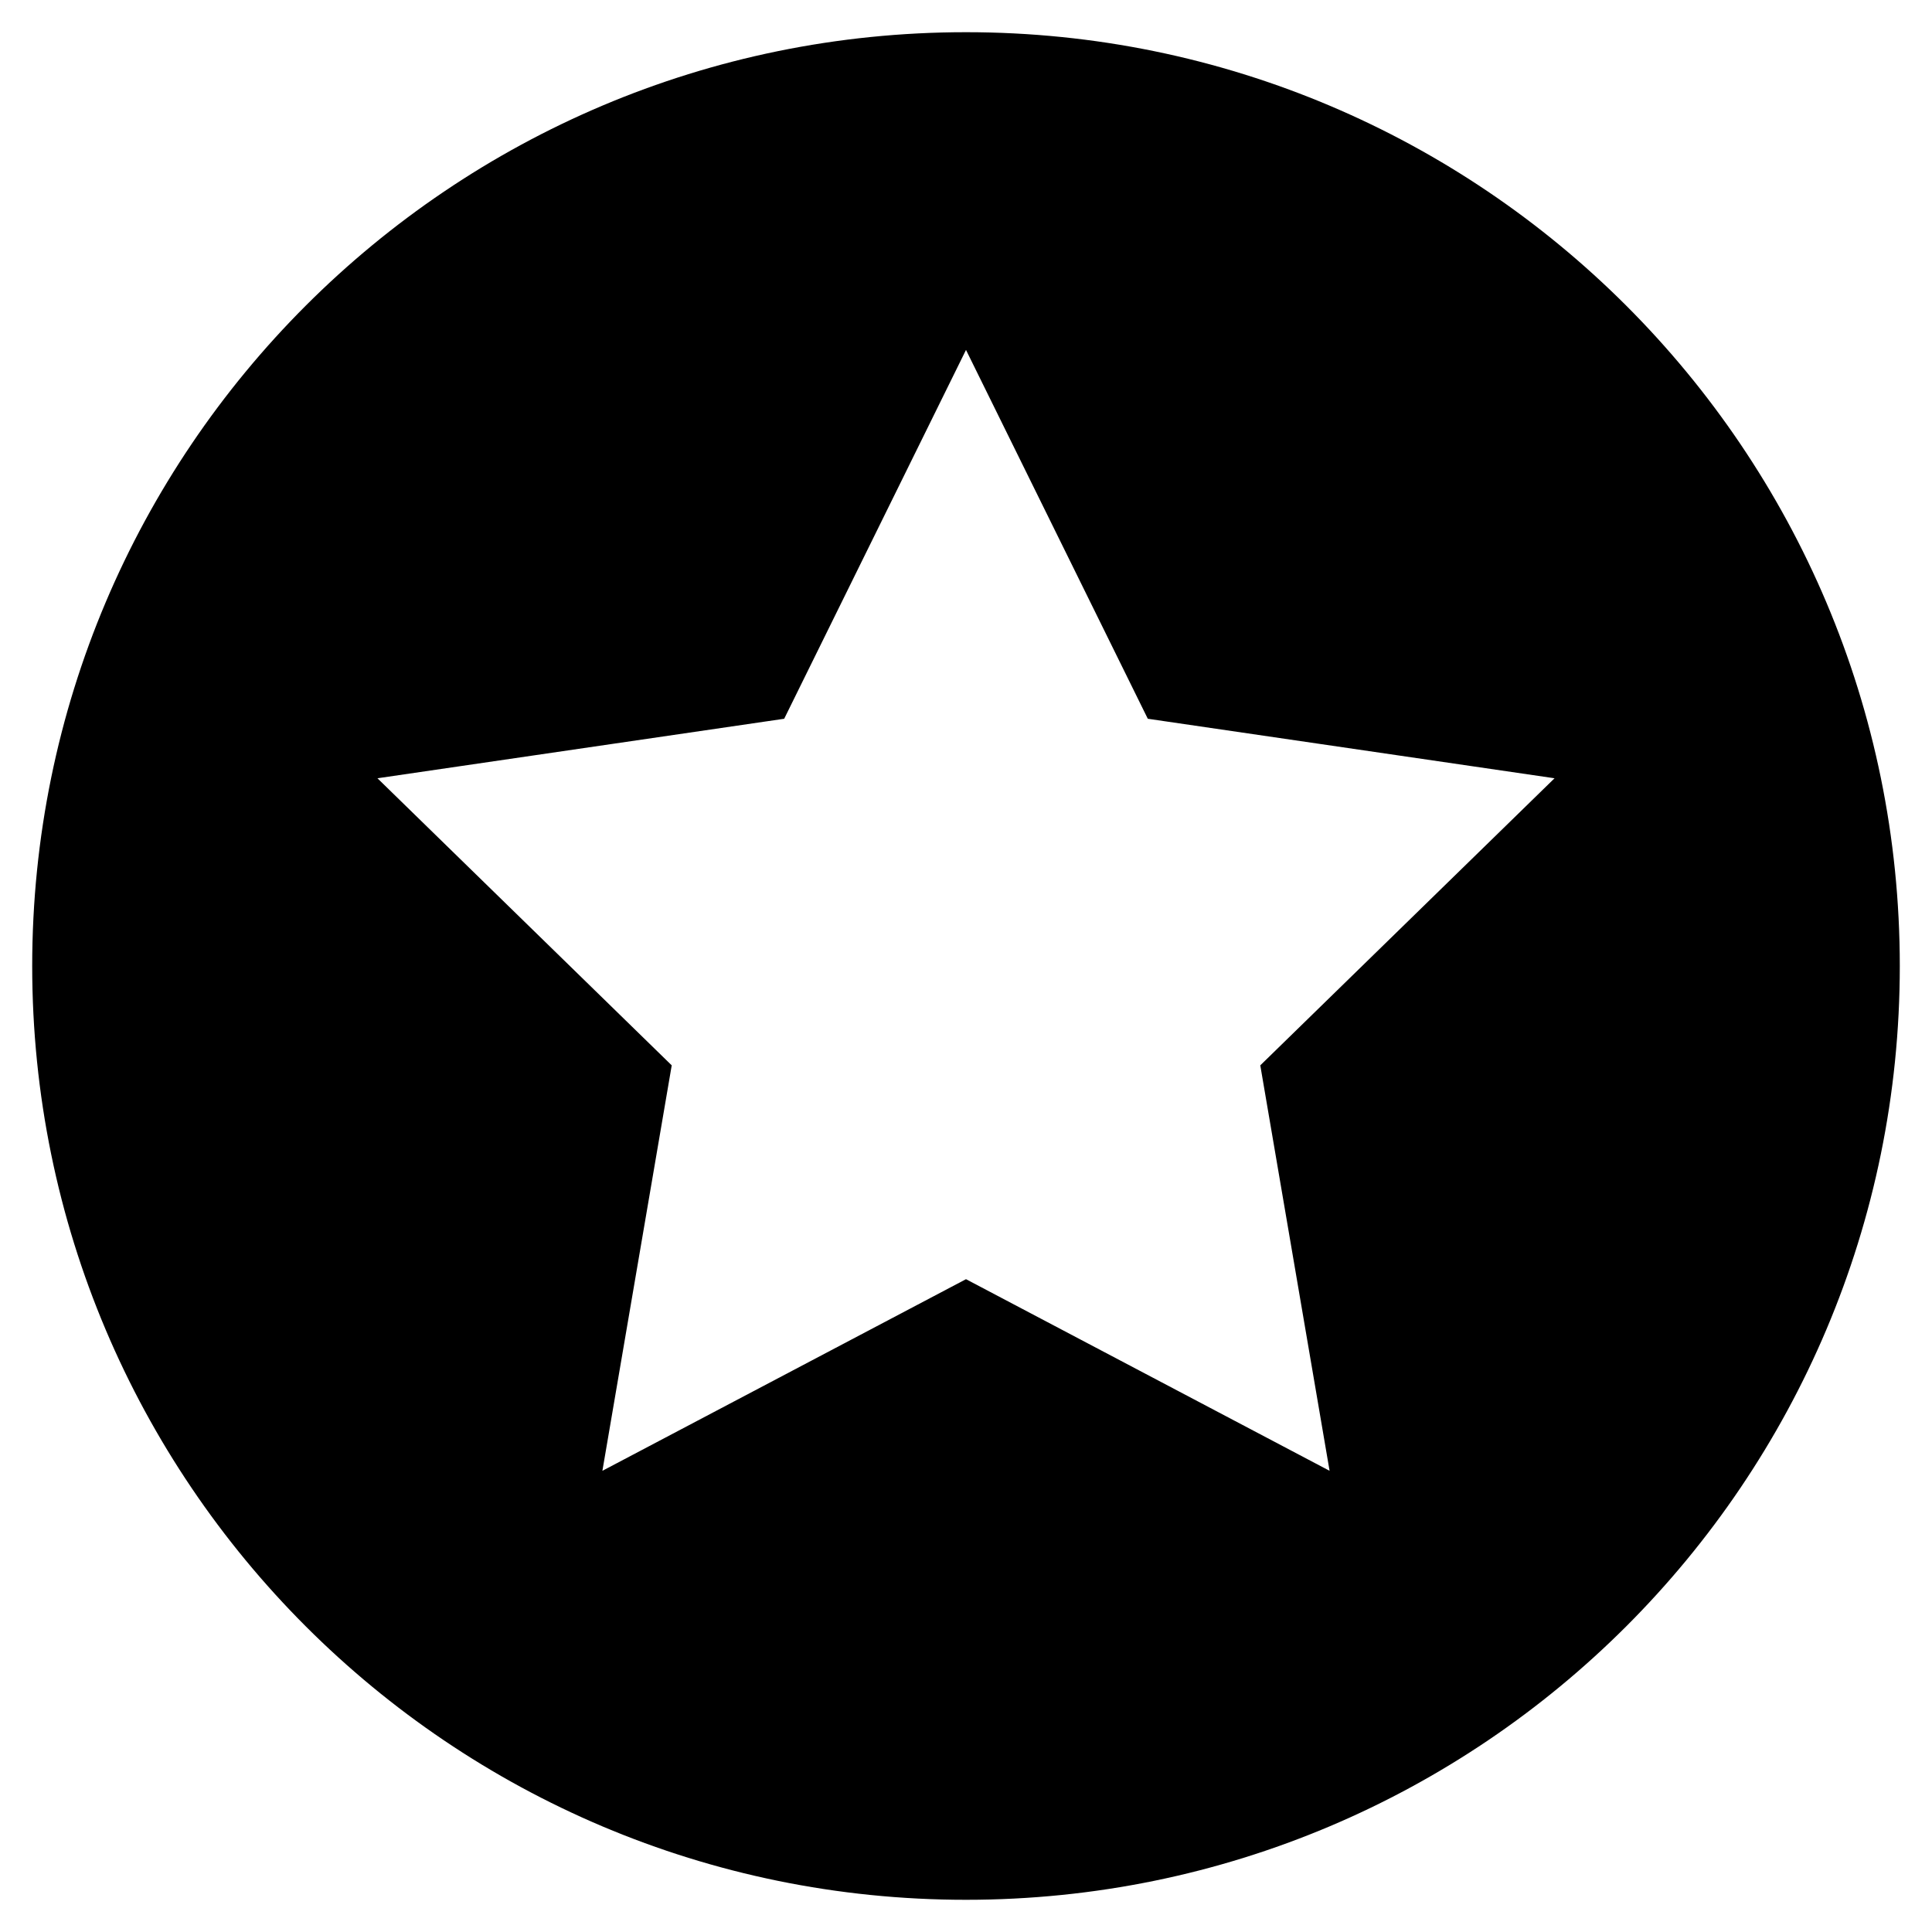
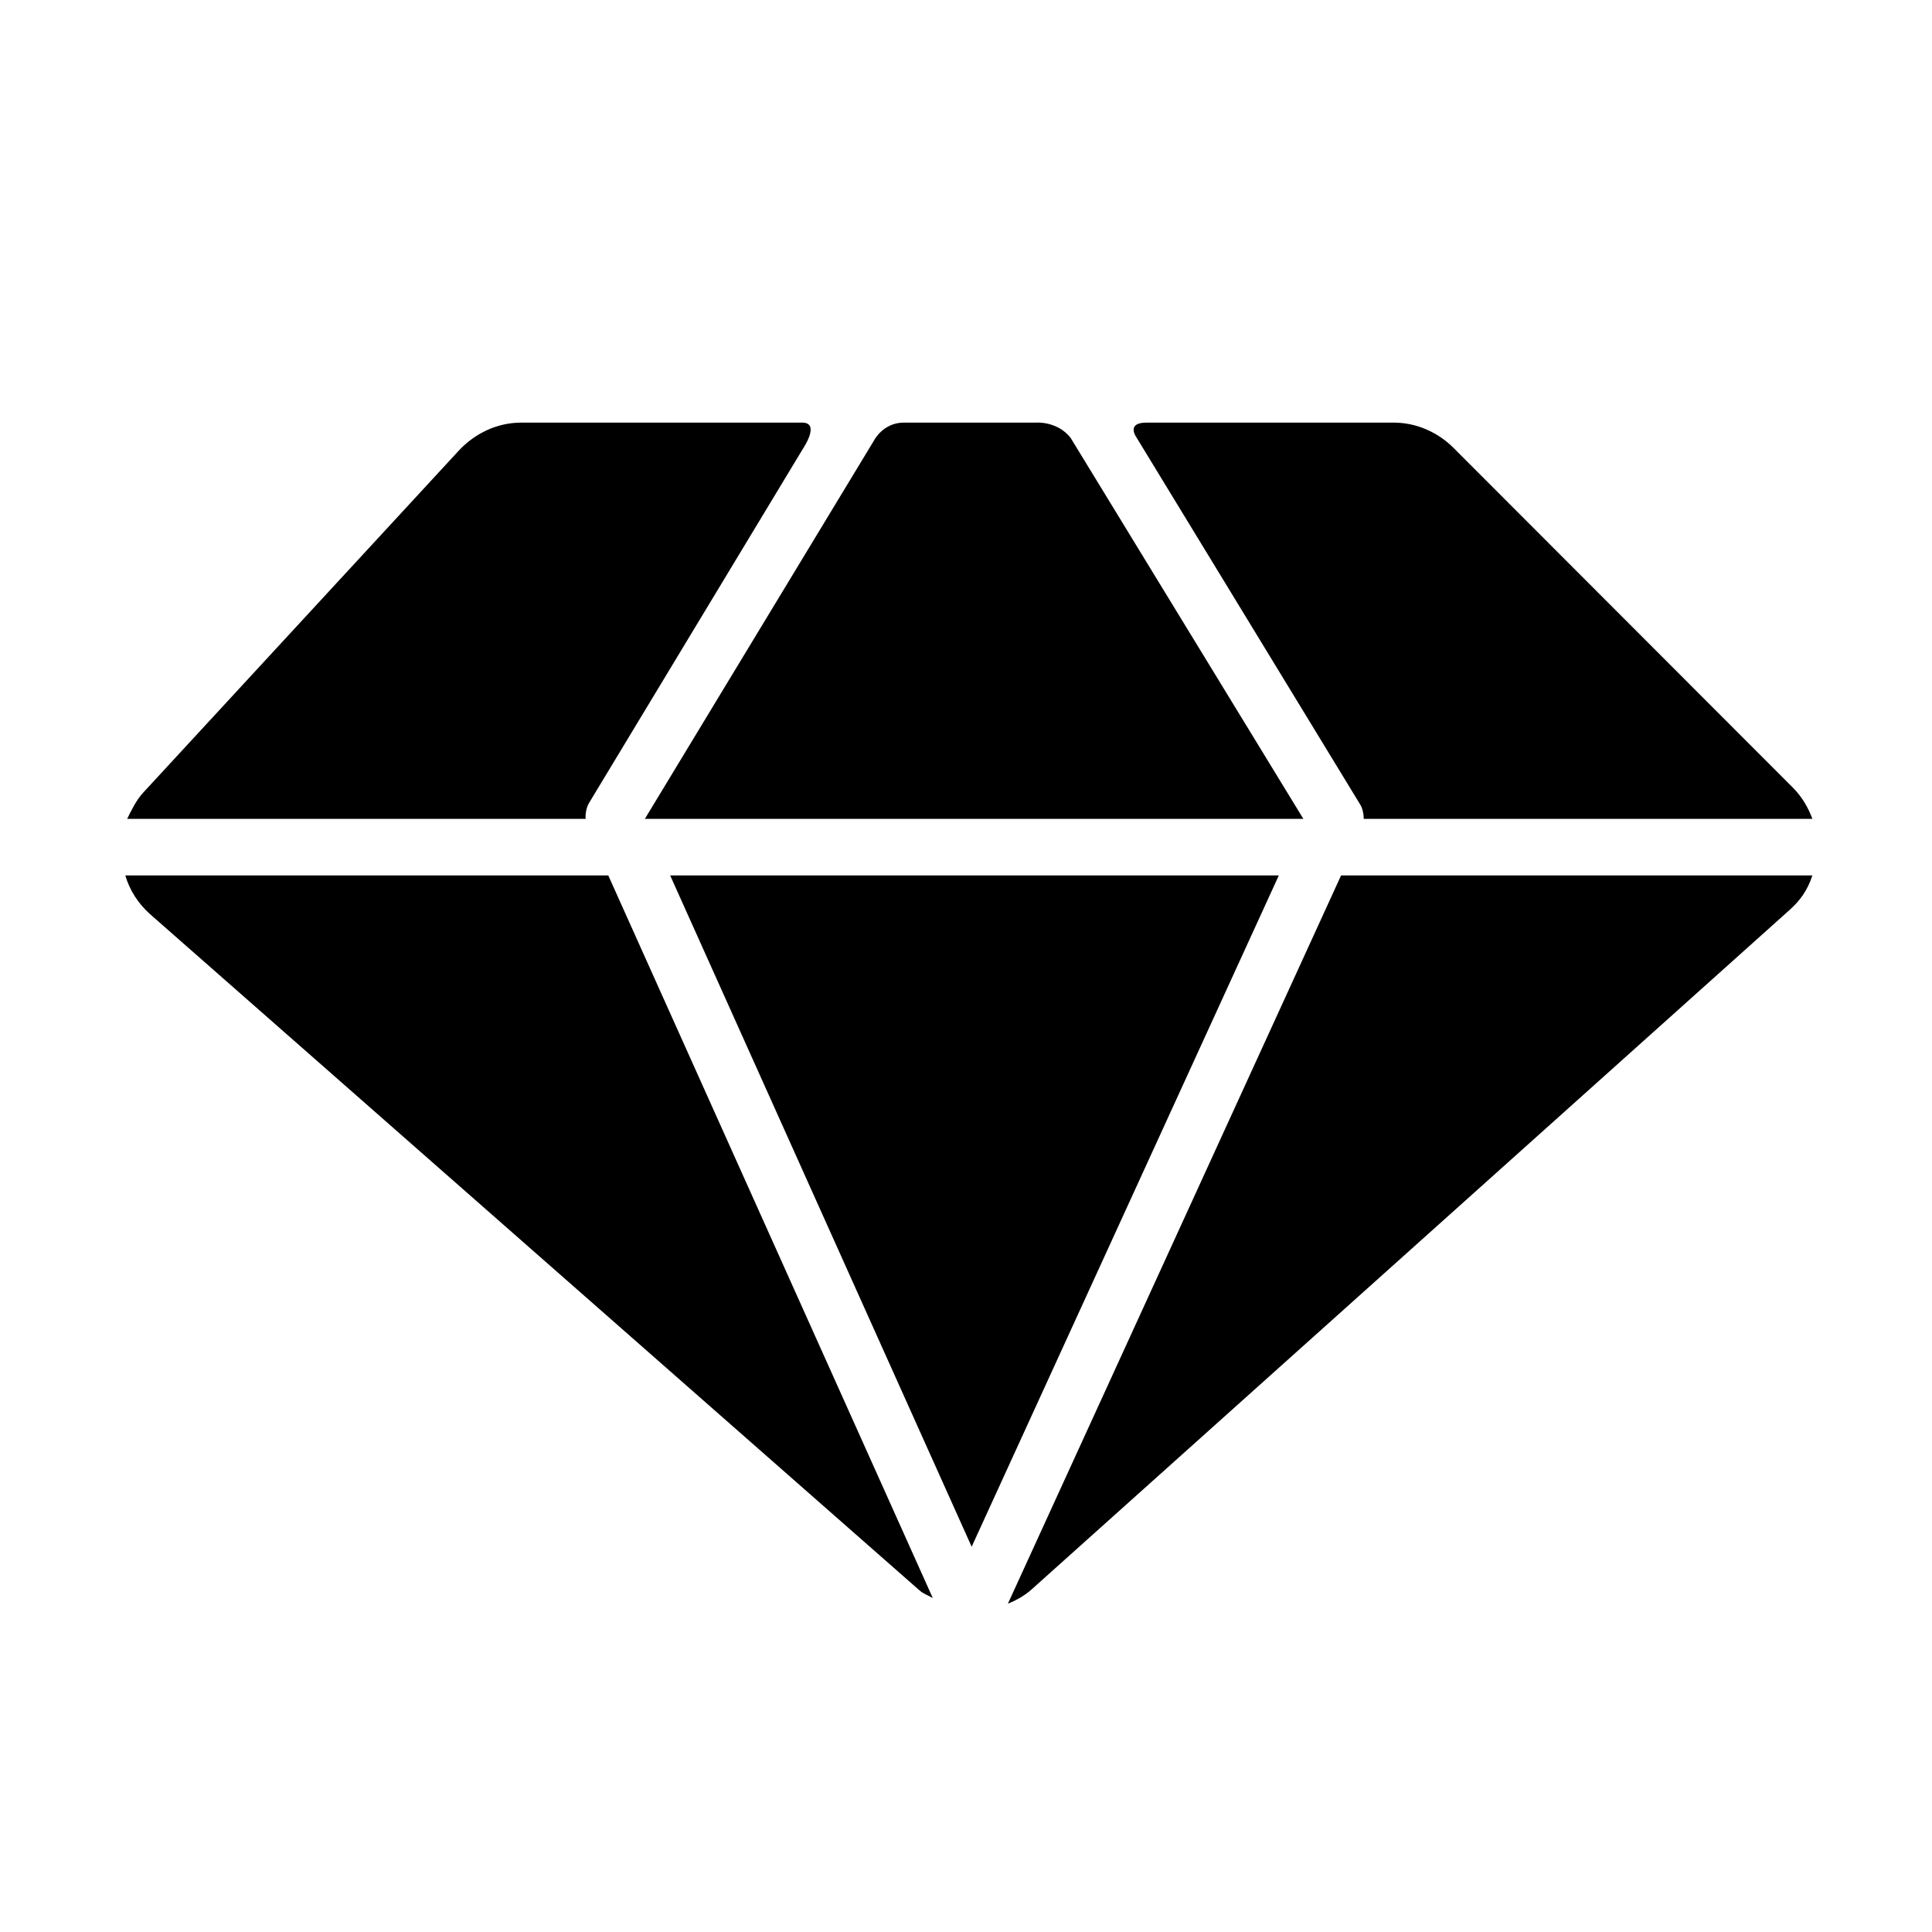
- <svg xmlns="http://www.w3.org/2000/svg" version="1.1" id="Layer_1" x="0px" y="0px" width="300px" height="300px" viewBox="0 0 300 300" style="enable-background:new 0 0 300 300;" xml:space="preserve">
-   <g id="Restricted">
+ <svg xmlns="http://www.w3.org/2000/svg" version="1.1" x="0px" y="0px" viewBox="0 0 512 512" enable-background="new 0 0 512 512" xml:space="preserve">
+   <g id="Layer_1">
+     <g>
+       <path d="M360.4,213.1c0.8,1.2,1,2.9,1,3.9h118.9c-1.1-3-2.8-5.9-5.2-8.3l-89.9-90c-4.2-4.2-9.9-6.7-15.8-6.7h-65.6    c-5.4,0-2.7,3.8-2.7,3.8L360.4,213.1z" />
+       <polygon points="177.6,232 257.5,409.9 338.9,232   " />
+       <path d="M345.4,217l-61.7-101c-3.6-4.5-9.2-4-9.2-4H240h-0.5c-5.4,0-7.8,4.6-7.8,4.6L170.9,217H345.4z" />
+       <path d="M267.1,425c2.2-0.9,4.4-2.1,6.3-3.8l200.8-180c2.8-2.5,4.8-5.2,6.1-9.2H355.4L267.1,425z" />
+       <path d="M156.1,212.8l56.7-93.9c0,0,4.7-6.9-0.2-6.9h-2.6h-71.9c-6.3,0-12.2,2.8-16.5,7.4L38,210c-1.9,2-3.3,5-4.3,7h121.5    C155.1,216,155.3,214.1,156.1,212.8z" />
+       <path d="M33.2,232c1.2,4,3.4,7.4,6.5,10.2l203.9,179.2c1.1,1,2.4,1.4,3.6,2.1l-86-191.5H33.2z" />
+     </g>
+   </g>
+   <g id="Layer_2">
</g>
-   <g id="Help">
-     <path d="M149.999,5C69.919,5,5,69.918,5,150s64.919,145,144.999,145C230.081,295,295,230.082,295,150S230.081,5,149.999,5z    M206.457,228.386L150,198.632l-56.46,29.754l10.765-62.958L58.611,120.85l63.157-9.241L150,54.337l28.229,57.271l63.16,9.241   l-45.693,44.578L206.457,228.386z" />
-   </g>
</svg>
